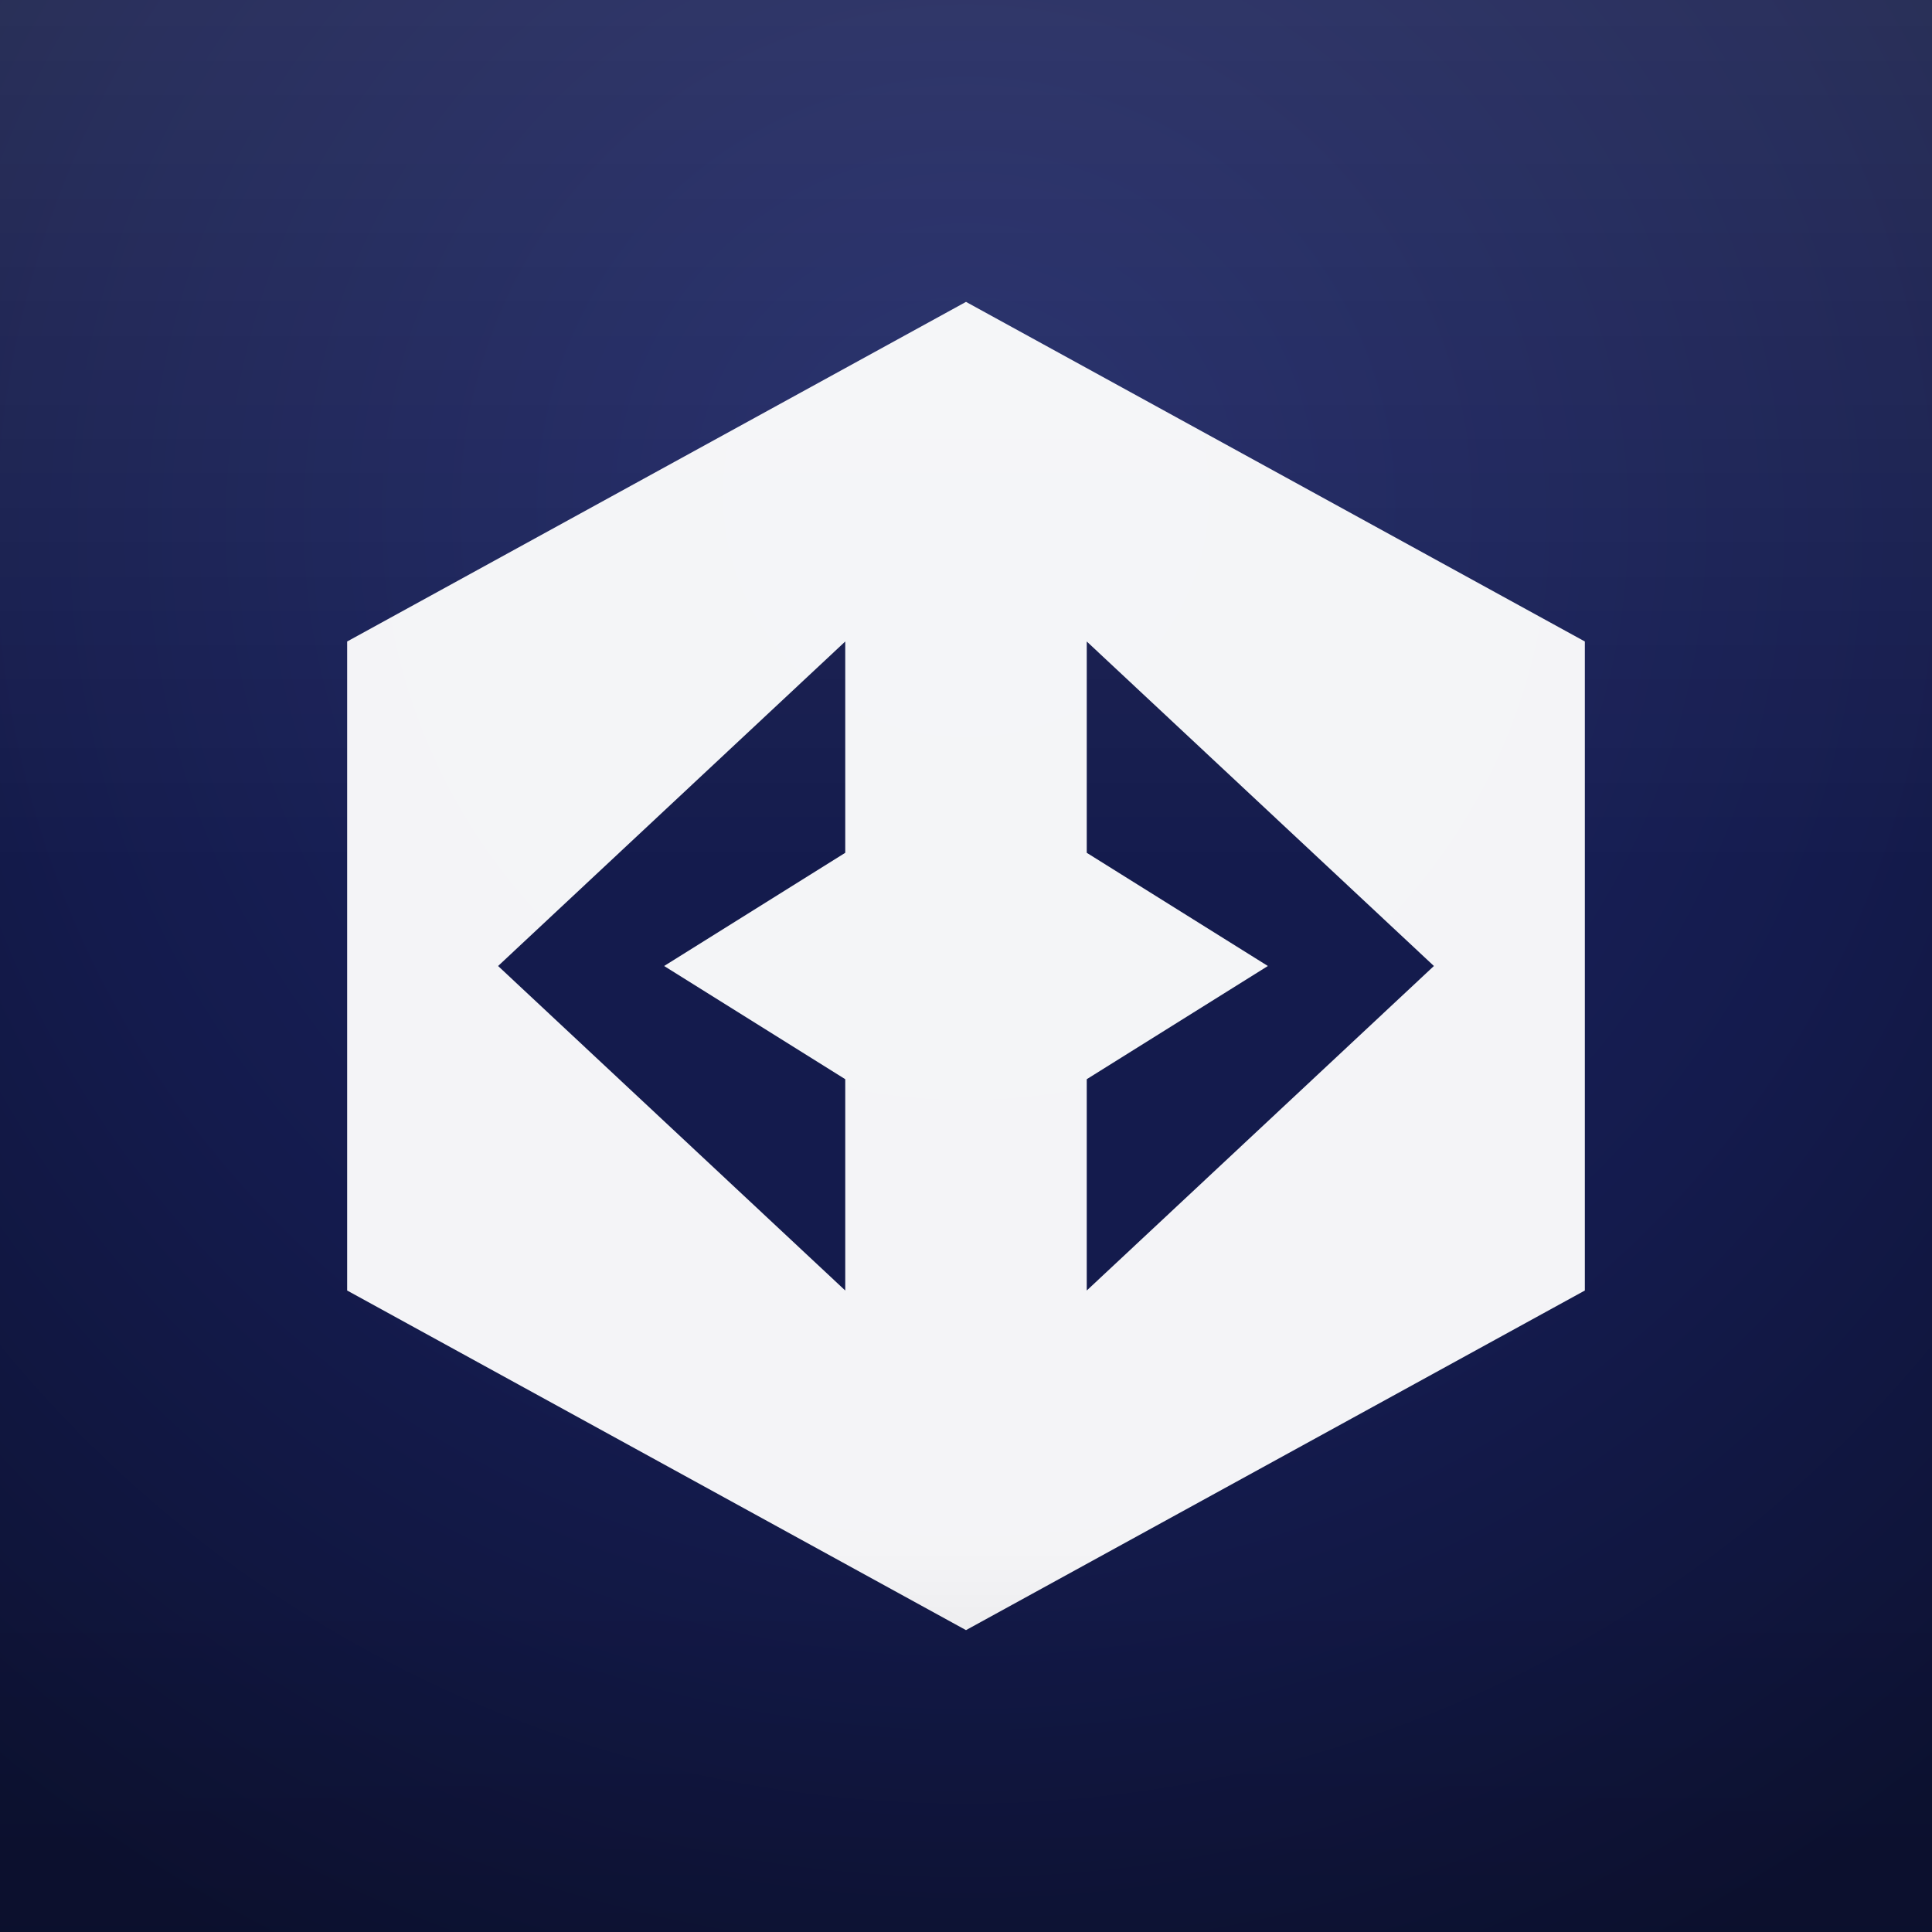
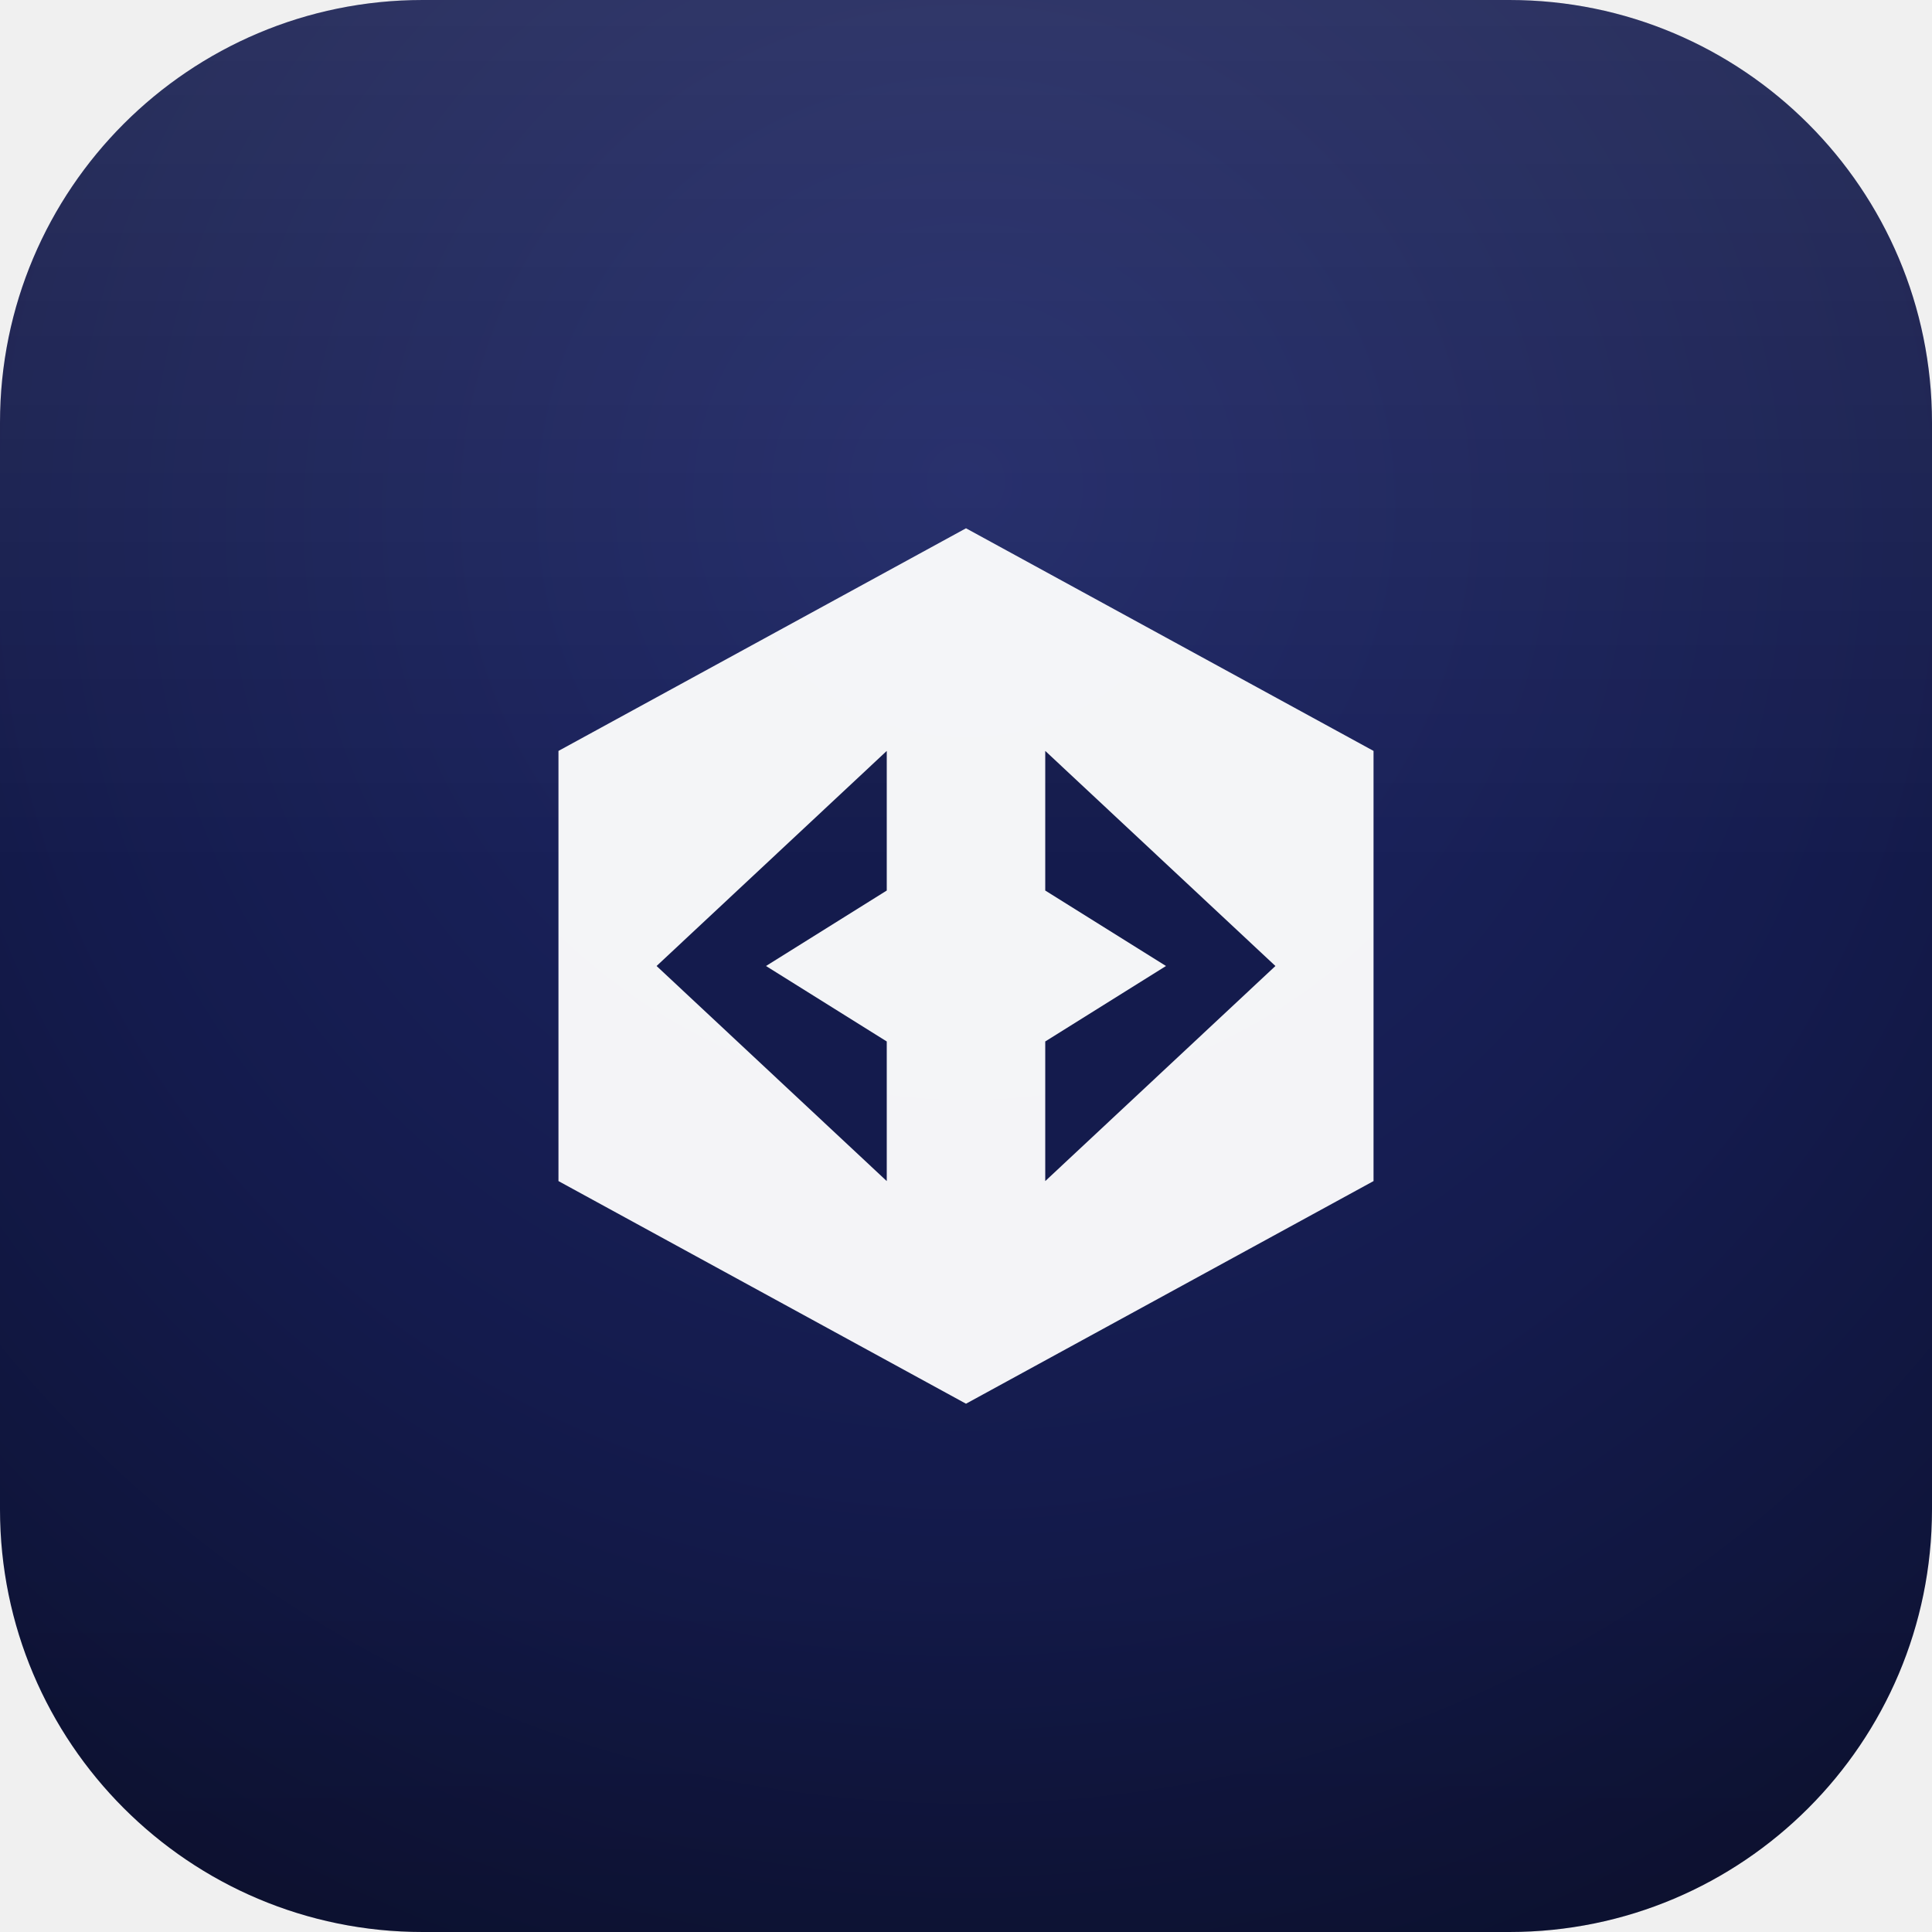
<svg xmlns="http://www.w3.org/2000/svg" width="512" height="512" viewBox="0 0 512 512" fill="none">
  <defs>
    <radialGradient id="bump" cx="50%" cy="30%" r="80%" fx="50%" fy="25%">
      <stop offset="0%" stop-color="#1E2766" />
      <stop offset="60%" stop-color="#141B4D" />
      <stop offset="100%" stop-color="#0D1233" />
    </radialGradient>
    <linearGradient id="gloss" x1="0" y1="0" x2="0" y2="1">
      <stop offset="0%" stop-color="white" stop-opacity="0.10" />
      <stop offset="45%" stop-color="white" stop-opacity="0" />
    </linearGradient>
    <linearGradient id="bottomShadow" x1="0" y1="0" x2="0" y2="1">
      <stop offset="80%" stop-color="black" stop-opacity="0" />
      <stop offset="100%" stop-color="black" stop-opacity="0.12" />
    </linearGradient>
+     <clipPath id="roundedMask">
+       <rect width="512" height="512" rx="112" ry="112" />
+     </clipPath>
  </defs>
-   <rect width="512" height="512" fill="url(#bump)" />
-   <path d="M256 80        L420 170        L420 342        L256 432        L92 342        L92 170        Z" fill="white" fill-opacity="0.95" />
-   <path d="M224 170        L132 256        L224 342        L224 286        L176 256        L224 226        Z" fill="#141B4D" />
-   <path d="M288 170        L380 256        L288 342        L288 286        L336 256        L288 226        Z" fill="#141B4D" />
-   <rect width="512" height="512" fill="url(#gloss)" />
-   <rect width="512" height="512" fill="url(#bottomShadow)" />
+   <g clip-path="url(#roundedMask)">
+     <rect width="512" height="512" fill="url(#bump)" />
+     <path d="M256 140          L364 199          L364 313          L256 372          L148 313          L148 199          Z" fill="white" fill-opacity="0.95" />
+     <path d="M235 199          L174 256          L235 313          L235 276          L203 256          L235 236          Z" fill="#141B4D" />
+     <path d="M277 199          L338 256          L277 313          L277 276          L309 256          L277 236          Z" fill="#141B4D" />
+     <rect width="512" height="512" fill="url(#gloss)" />
+     <rect width="512" height="512" fill="url(#bottomShadow)" />
+   </g>
</svg>
